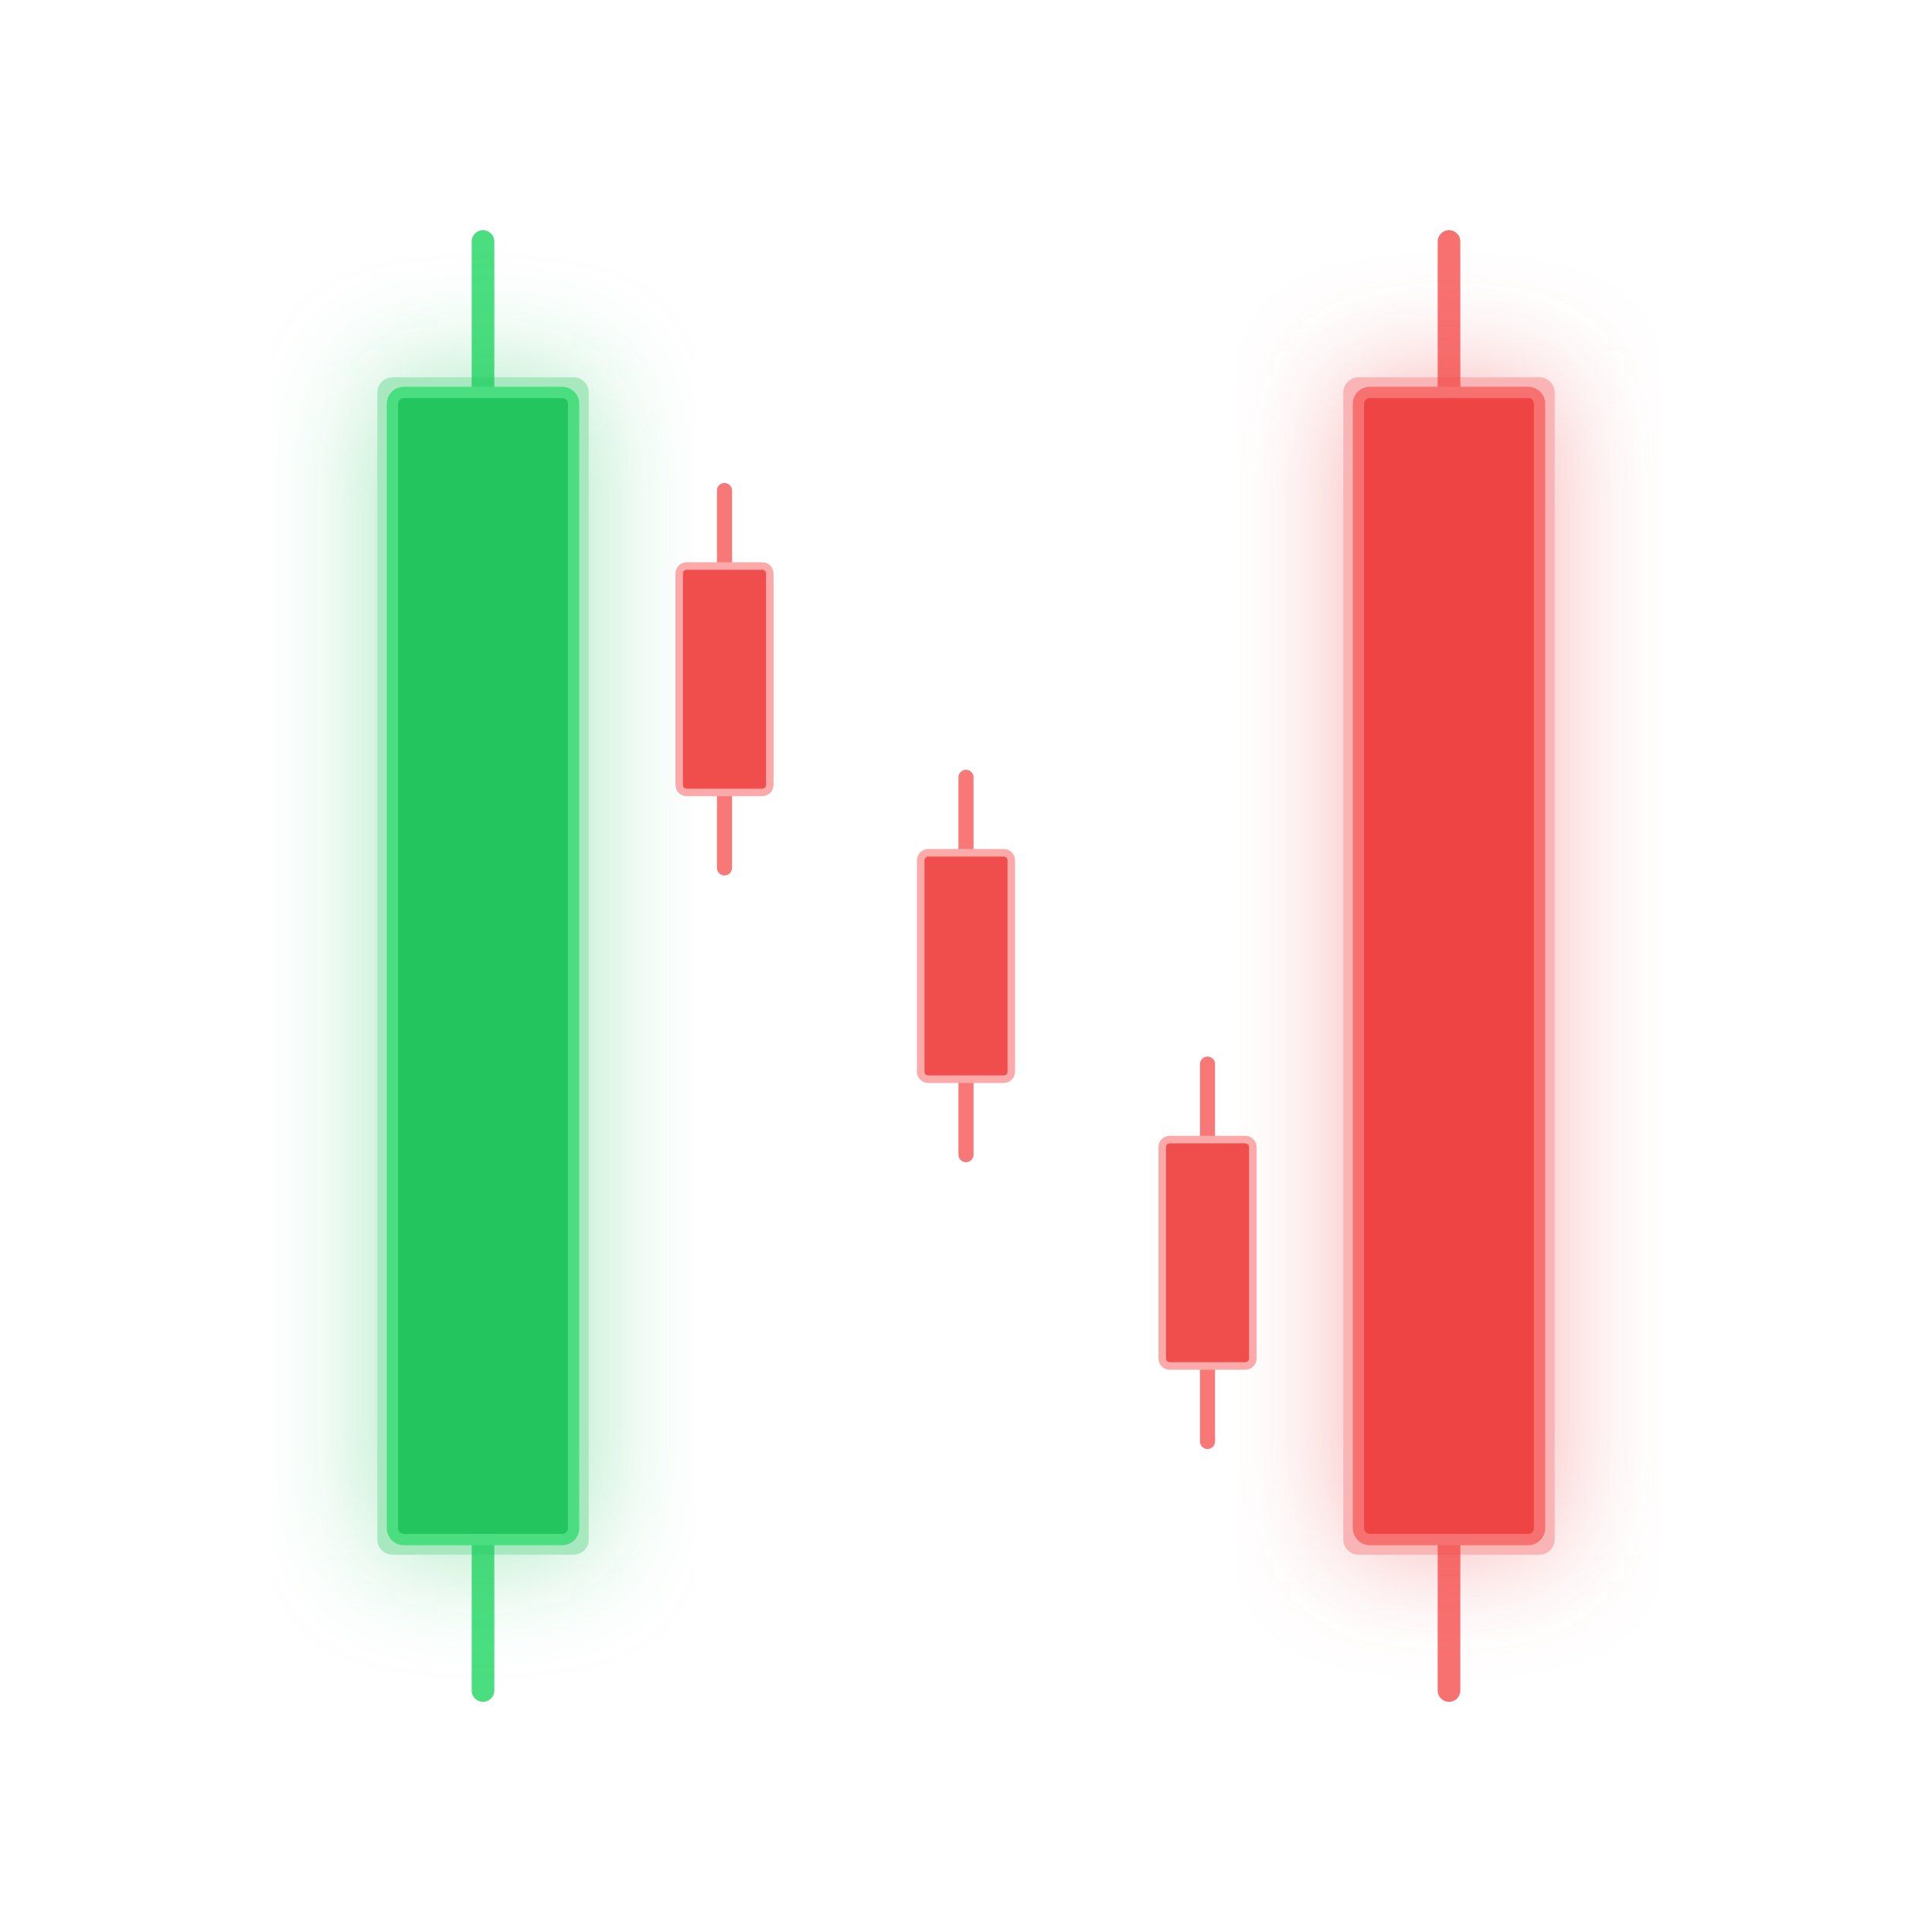
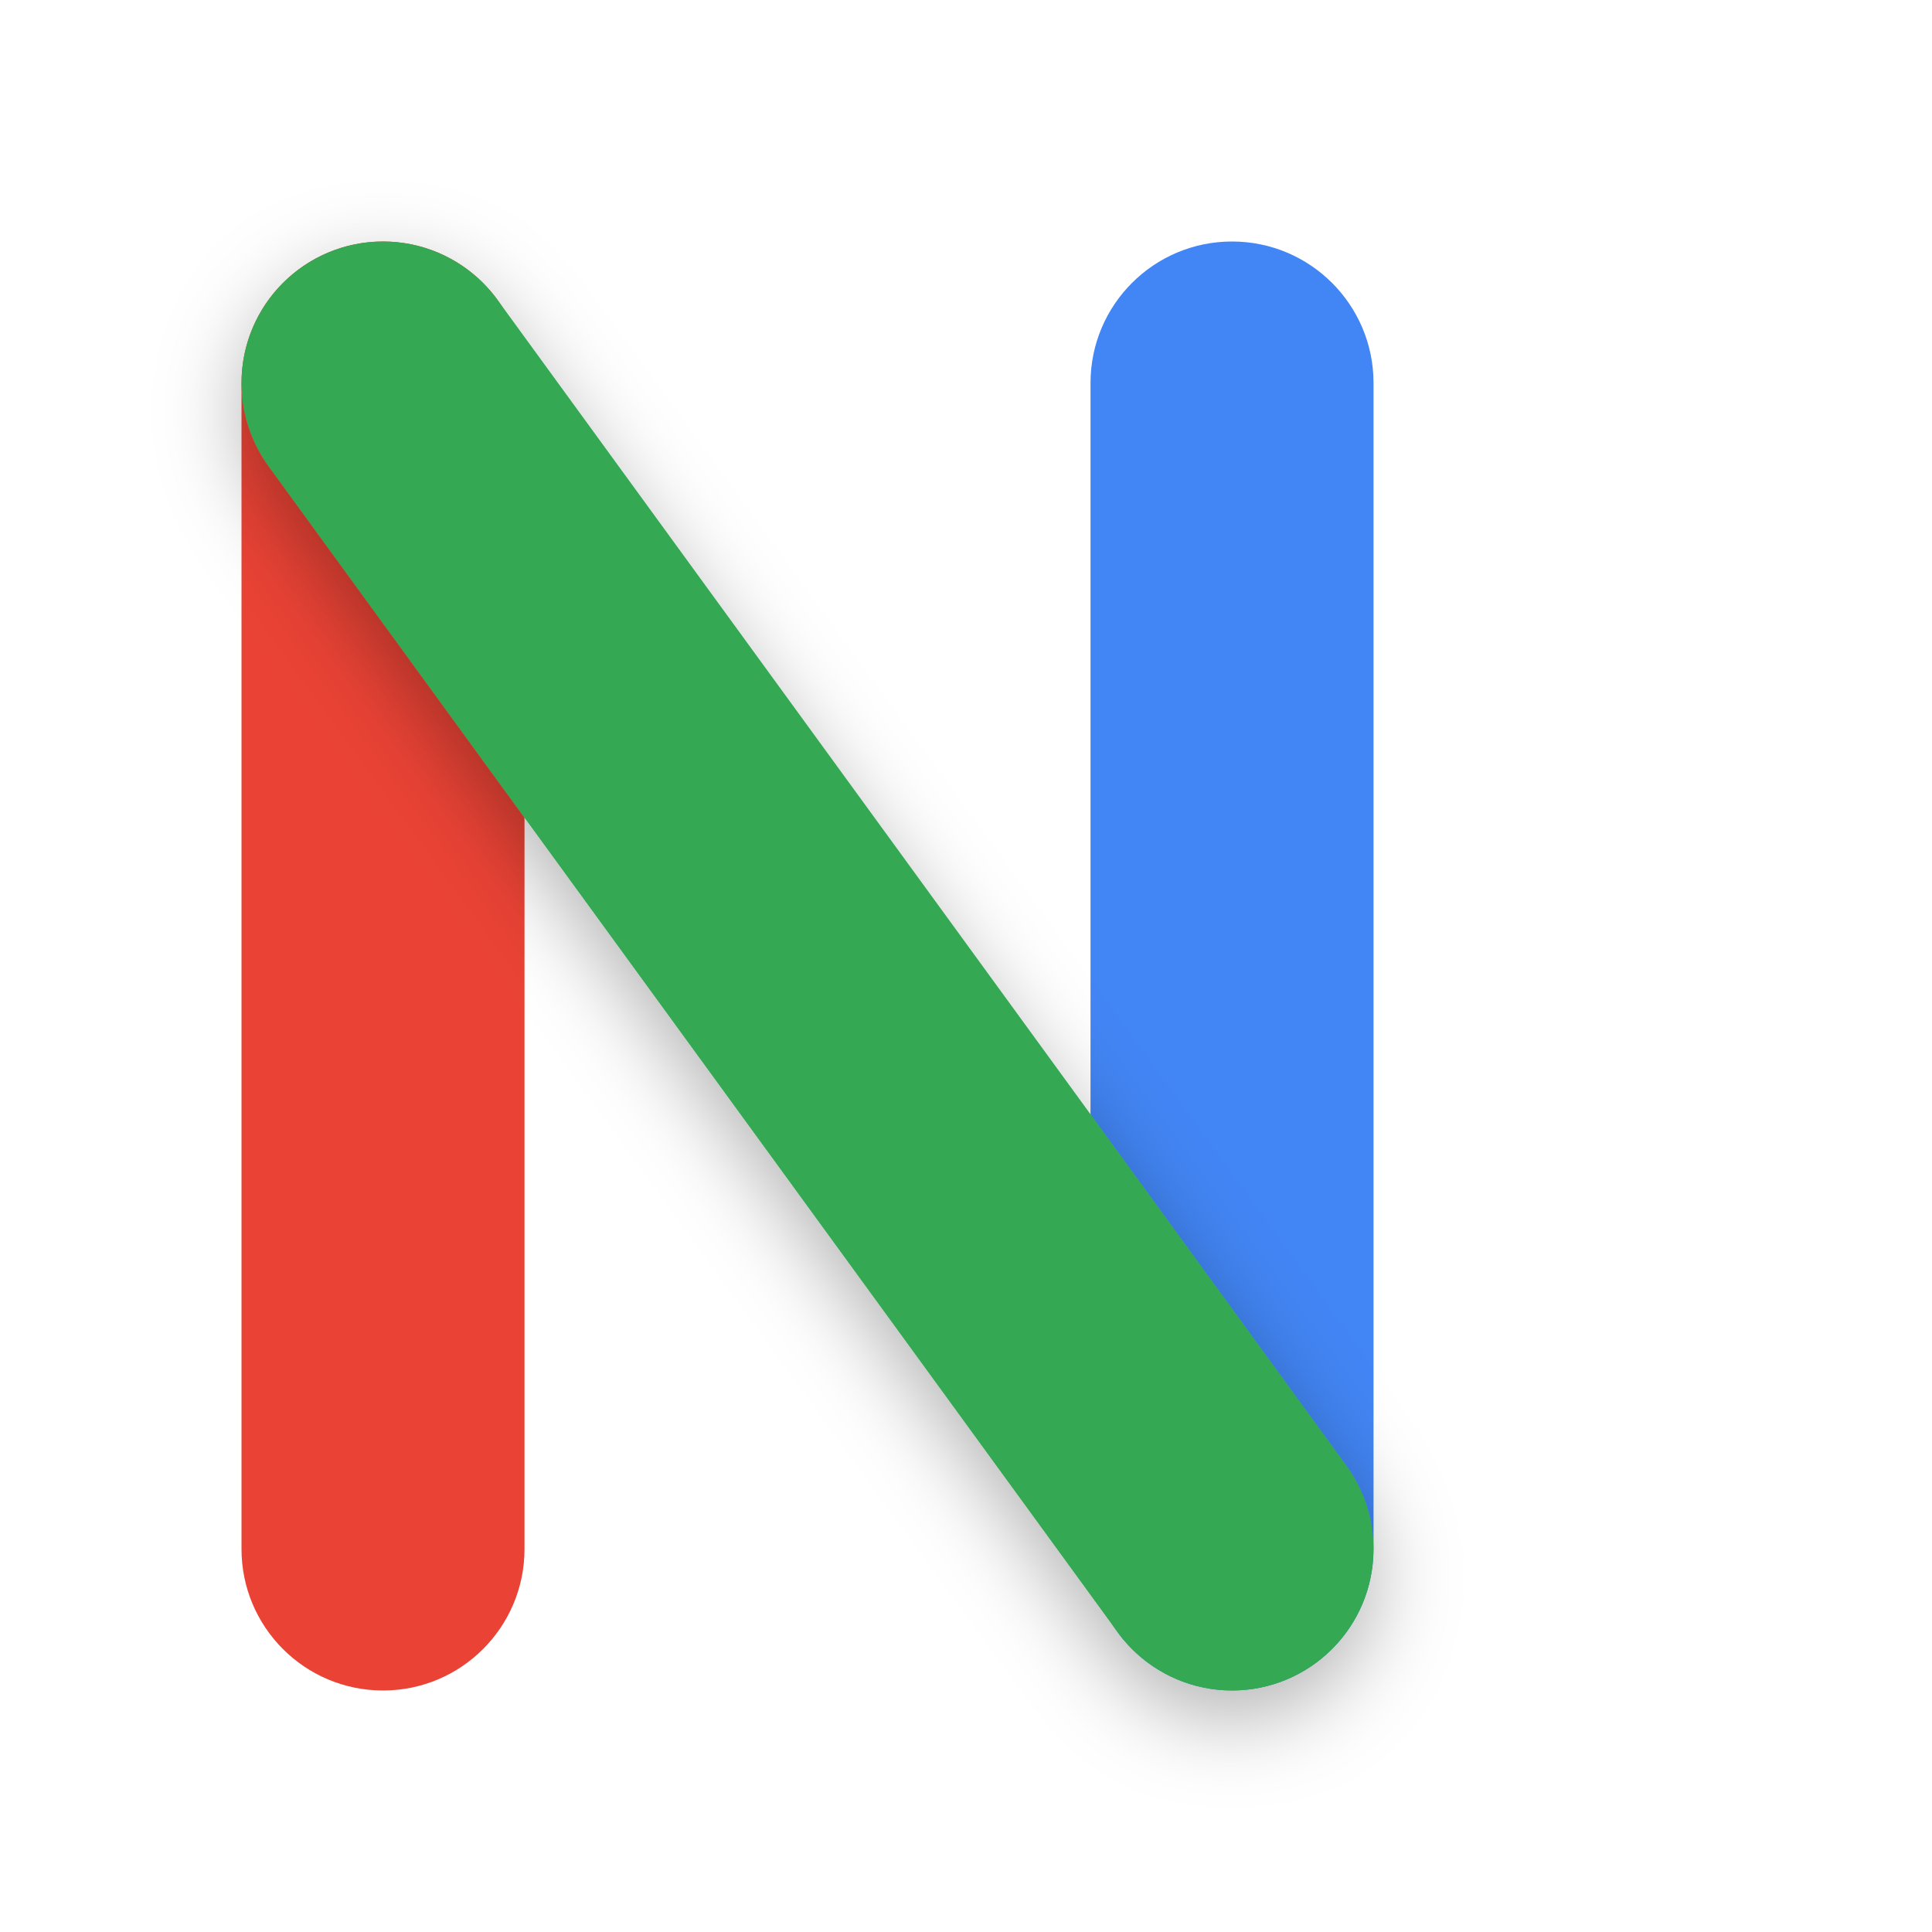
<svg xmlns="http://www.w3.org/2000/svg" width="512" height="512" viewBox="0 0 512 512" fill="none">
  <defs>
-     <filter id="f1" x="-50%" y="-50%" width="200%" height="200%">
-       <feGaussianBlur stdDeviation="15" result="blur" />
-       <feComposite in="SourceGraphic" in2="blur" operator="over" />
+     <filter id="shadow" x="-50%" y="-50%" width="200%" height="200%">
+       <feGaussianBlur in="SourceAlpha" stdDeviation="15" />
+       <feOffset dx="0" dy="10" result="offsetblur" />
+       <feComponentTransfer>
+         <feFuncA type="linear" slope="0.3" />
+       </feComponentTransfer>
+       <feMerge>
+         <feMergeNode />
+         <feMergeNode in="SourceGraphic" />
+       </feMerge>
    </filter>
  </defs>
-   <line x1="128" y1="64" x2="128" y2="448" stroke="#4ade80" stroke-width="6" stroke-linecap="round" />
-   <rect x="100" y="100" width="56" height="312" rx="4" fill="#22c55e" filter="url(#f1)" opacity="0.4" />
-   <rect x="104" y="104" width="48" height="304" rx="3" fill="#22c55e" stroke="#4ade80" stroke-width="3" />
-   <line x1="384" y1="64" x2="384" y2="448" stroke="#f87171" stroke-width="6" stroke-linecap="round" />
-   <rect x="356" y="100" width="56" height="312" rx="4" fill="#ef4444" filter="url(#f1)" opacity="0.4" />
-   <rect x="360" y="104" width="48" height="304" rx="3" fill="#ef4444" stroke="#f87171" stroke-width="3" />
-   <g opacity="0.95">
-     <line x1="192" y1="130" x2="192" y2="230" stroke="#f87171" stroke-width="4" stroke-linecap="round" />
-     <rect x="180" y="150" width="24" height="60" rx="2" fill="#ef4444" stroke="#fca5a5" stroke-width="2" />
-     <line x1="256" y1="206" x2="256" y2="306" stroke="#f87171" stroke-width="4" stroke-linecap="round" />
-     <rect x="244" y="226" width="24" height="60" rx="2" fill="#ef4444" stroke="#fca5a5" stroke-width="2" />
-     <line x1="320" y1="282" x2="320" y2="382" stroke="#f87171" stroke-width="4" stroke-linecap="round" />
-     <rect x="308" y="302" width="24" height="60" rx="2" fill="#ef4444" stroke="#fca5a5" stroke-width="2" />
+   <g transform="translate(64, 64) scale(0.75)">
+     <rect x="300" y="0" width="100" height="512" rx="50" fill="#4285F4" />
+     <rect x="0" y="0" width="100" height="512" rx="50" fill="#EA4335" />
+     <line x1="50" y1="50" x2="350" y2="462" stroke="#34A853" stroke-width="100" stroke-linecap="round" filter="url(#shadow)" />
  </g>
</svg>
